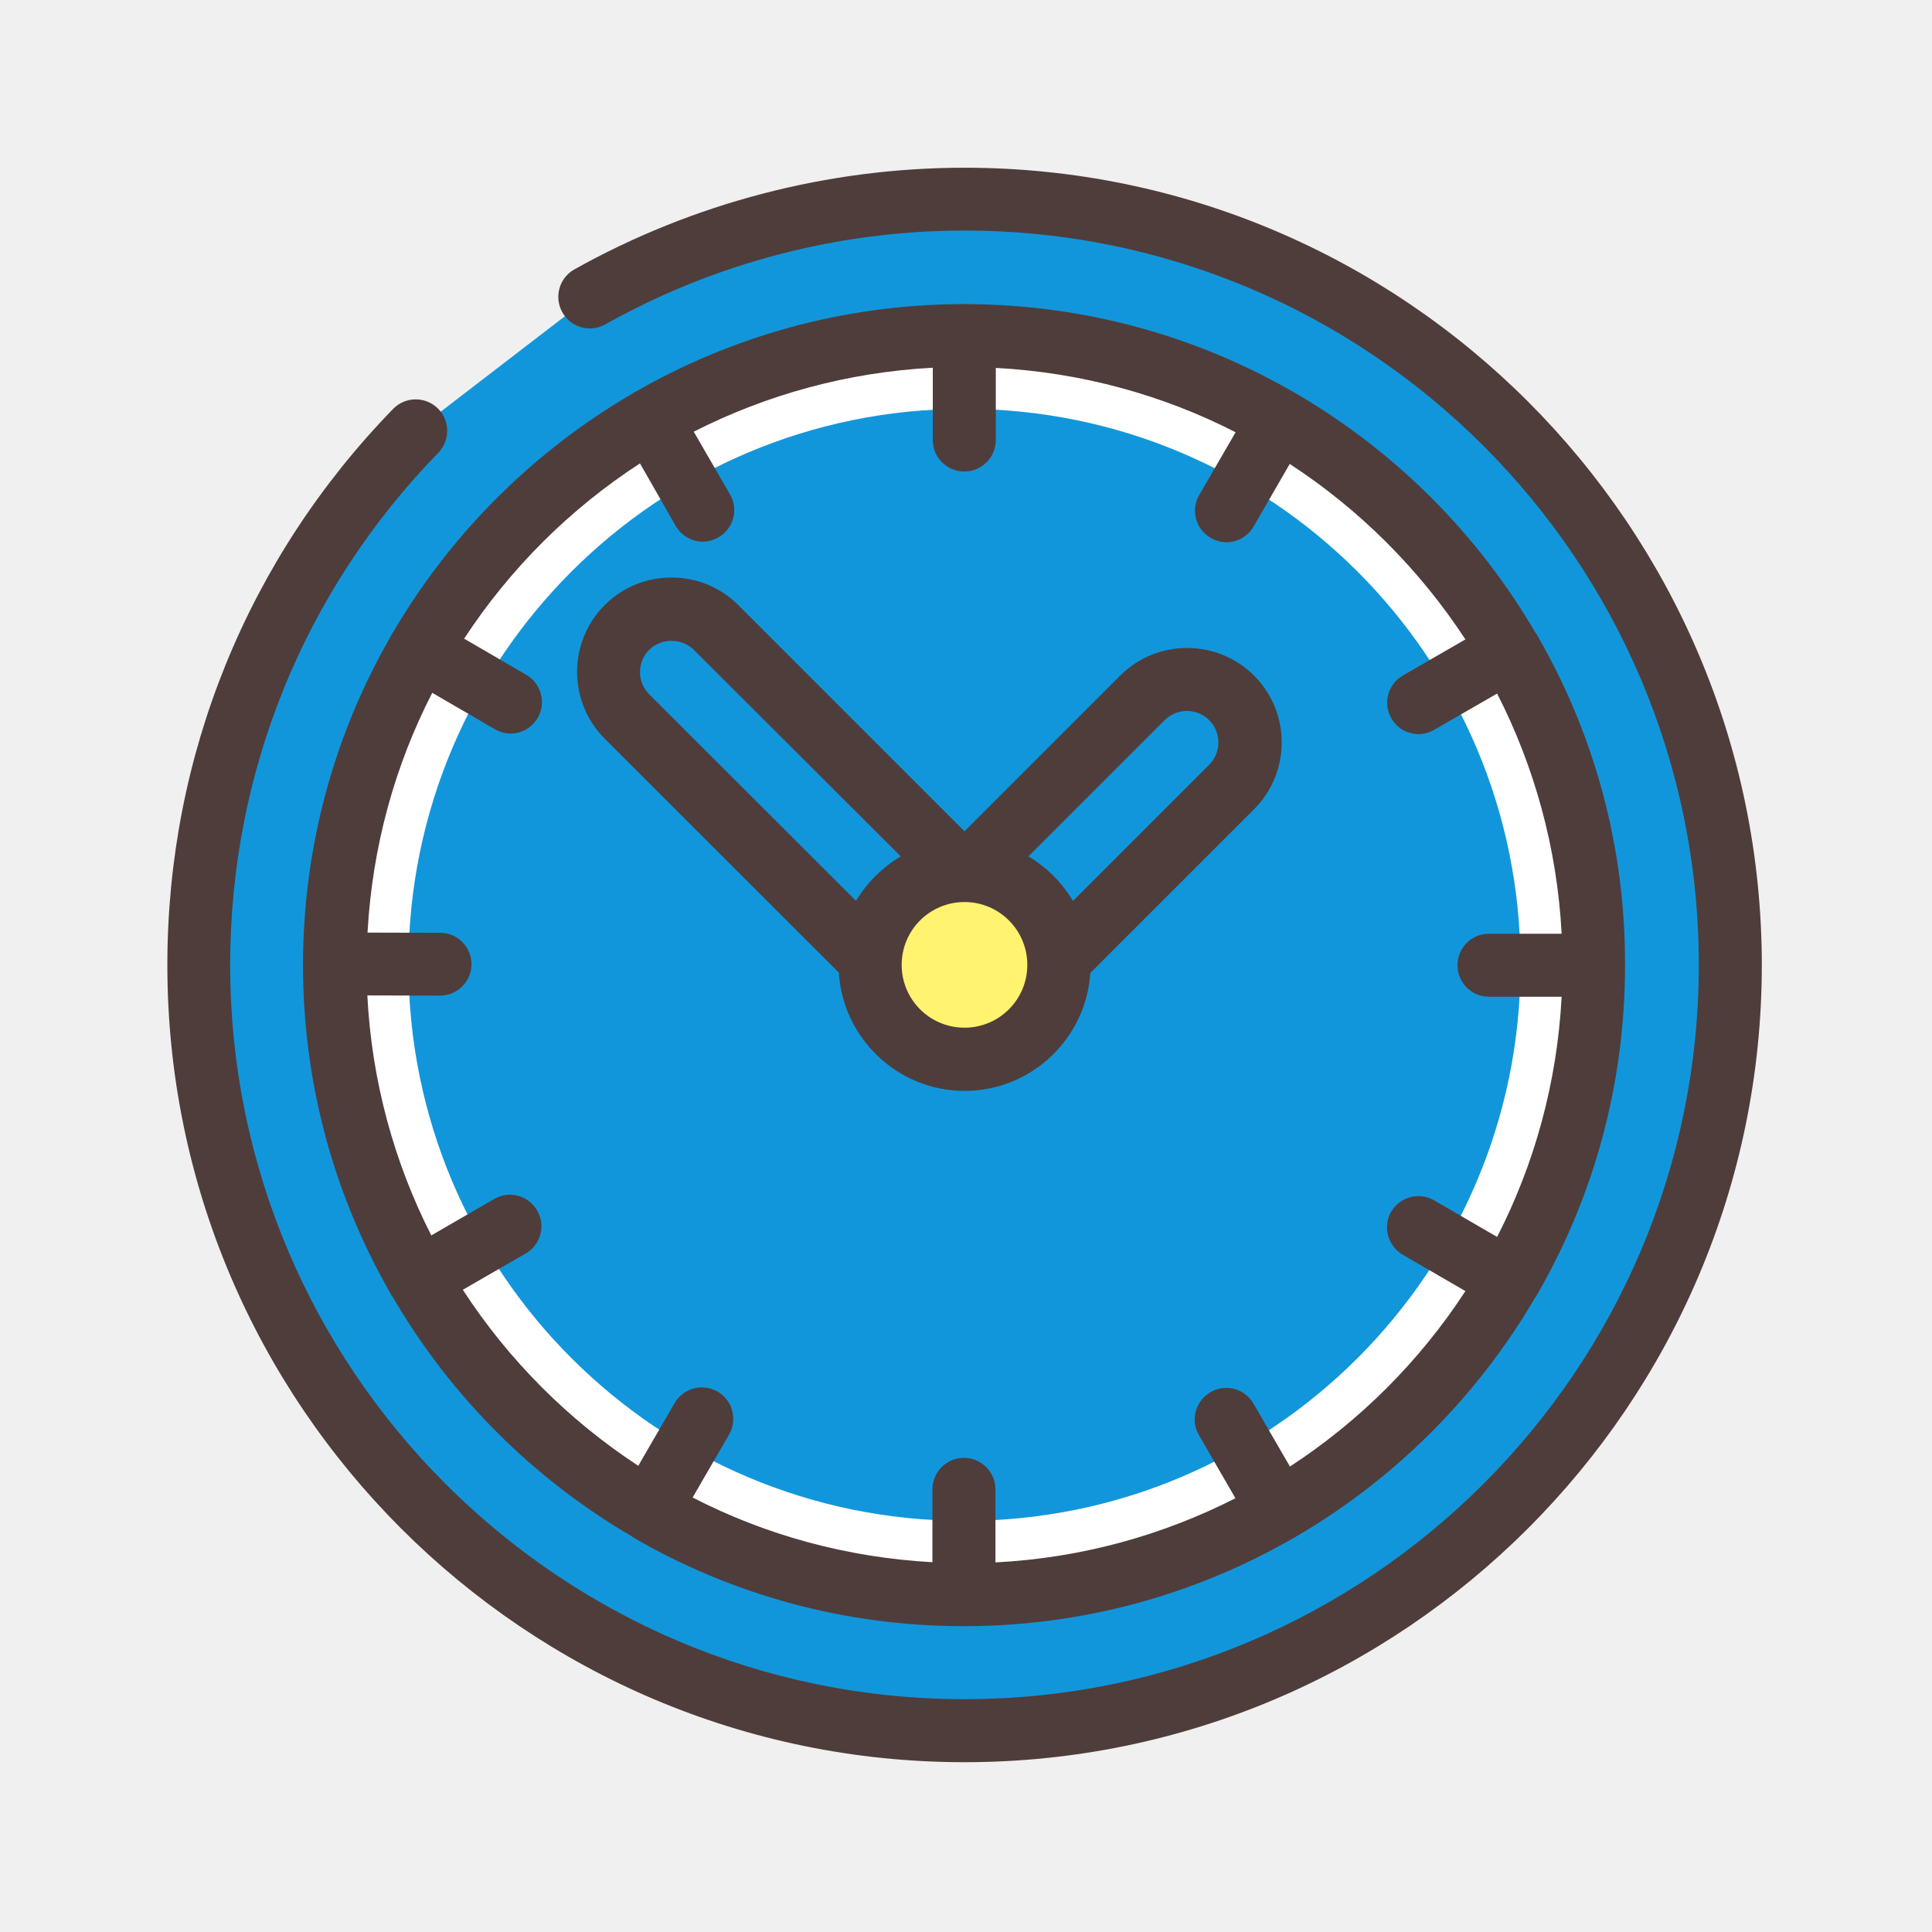
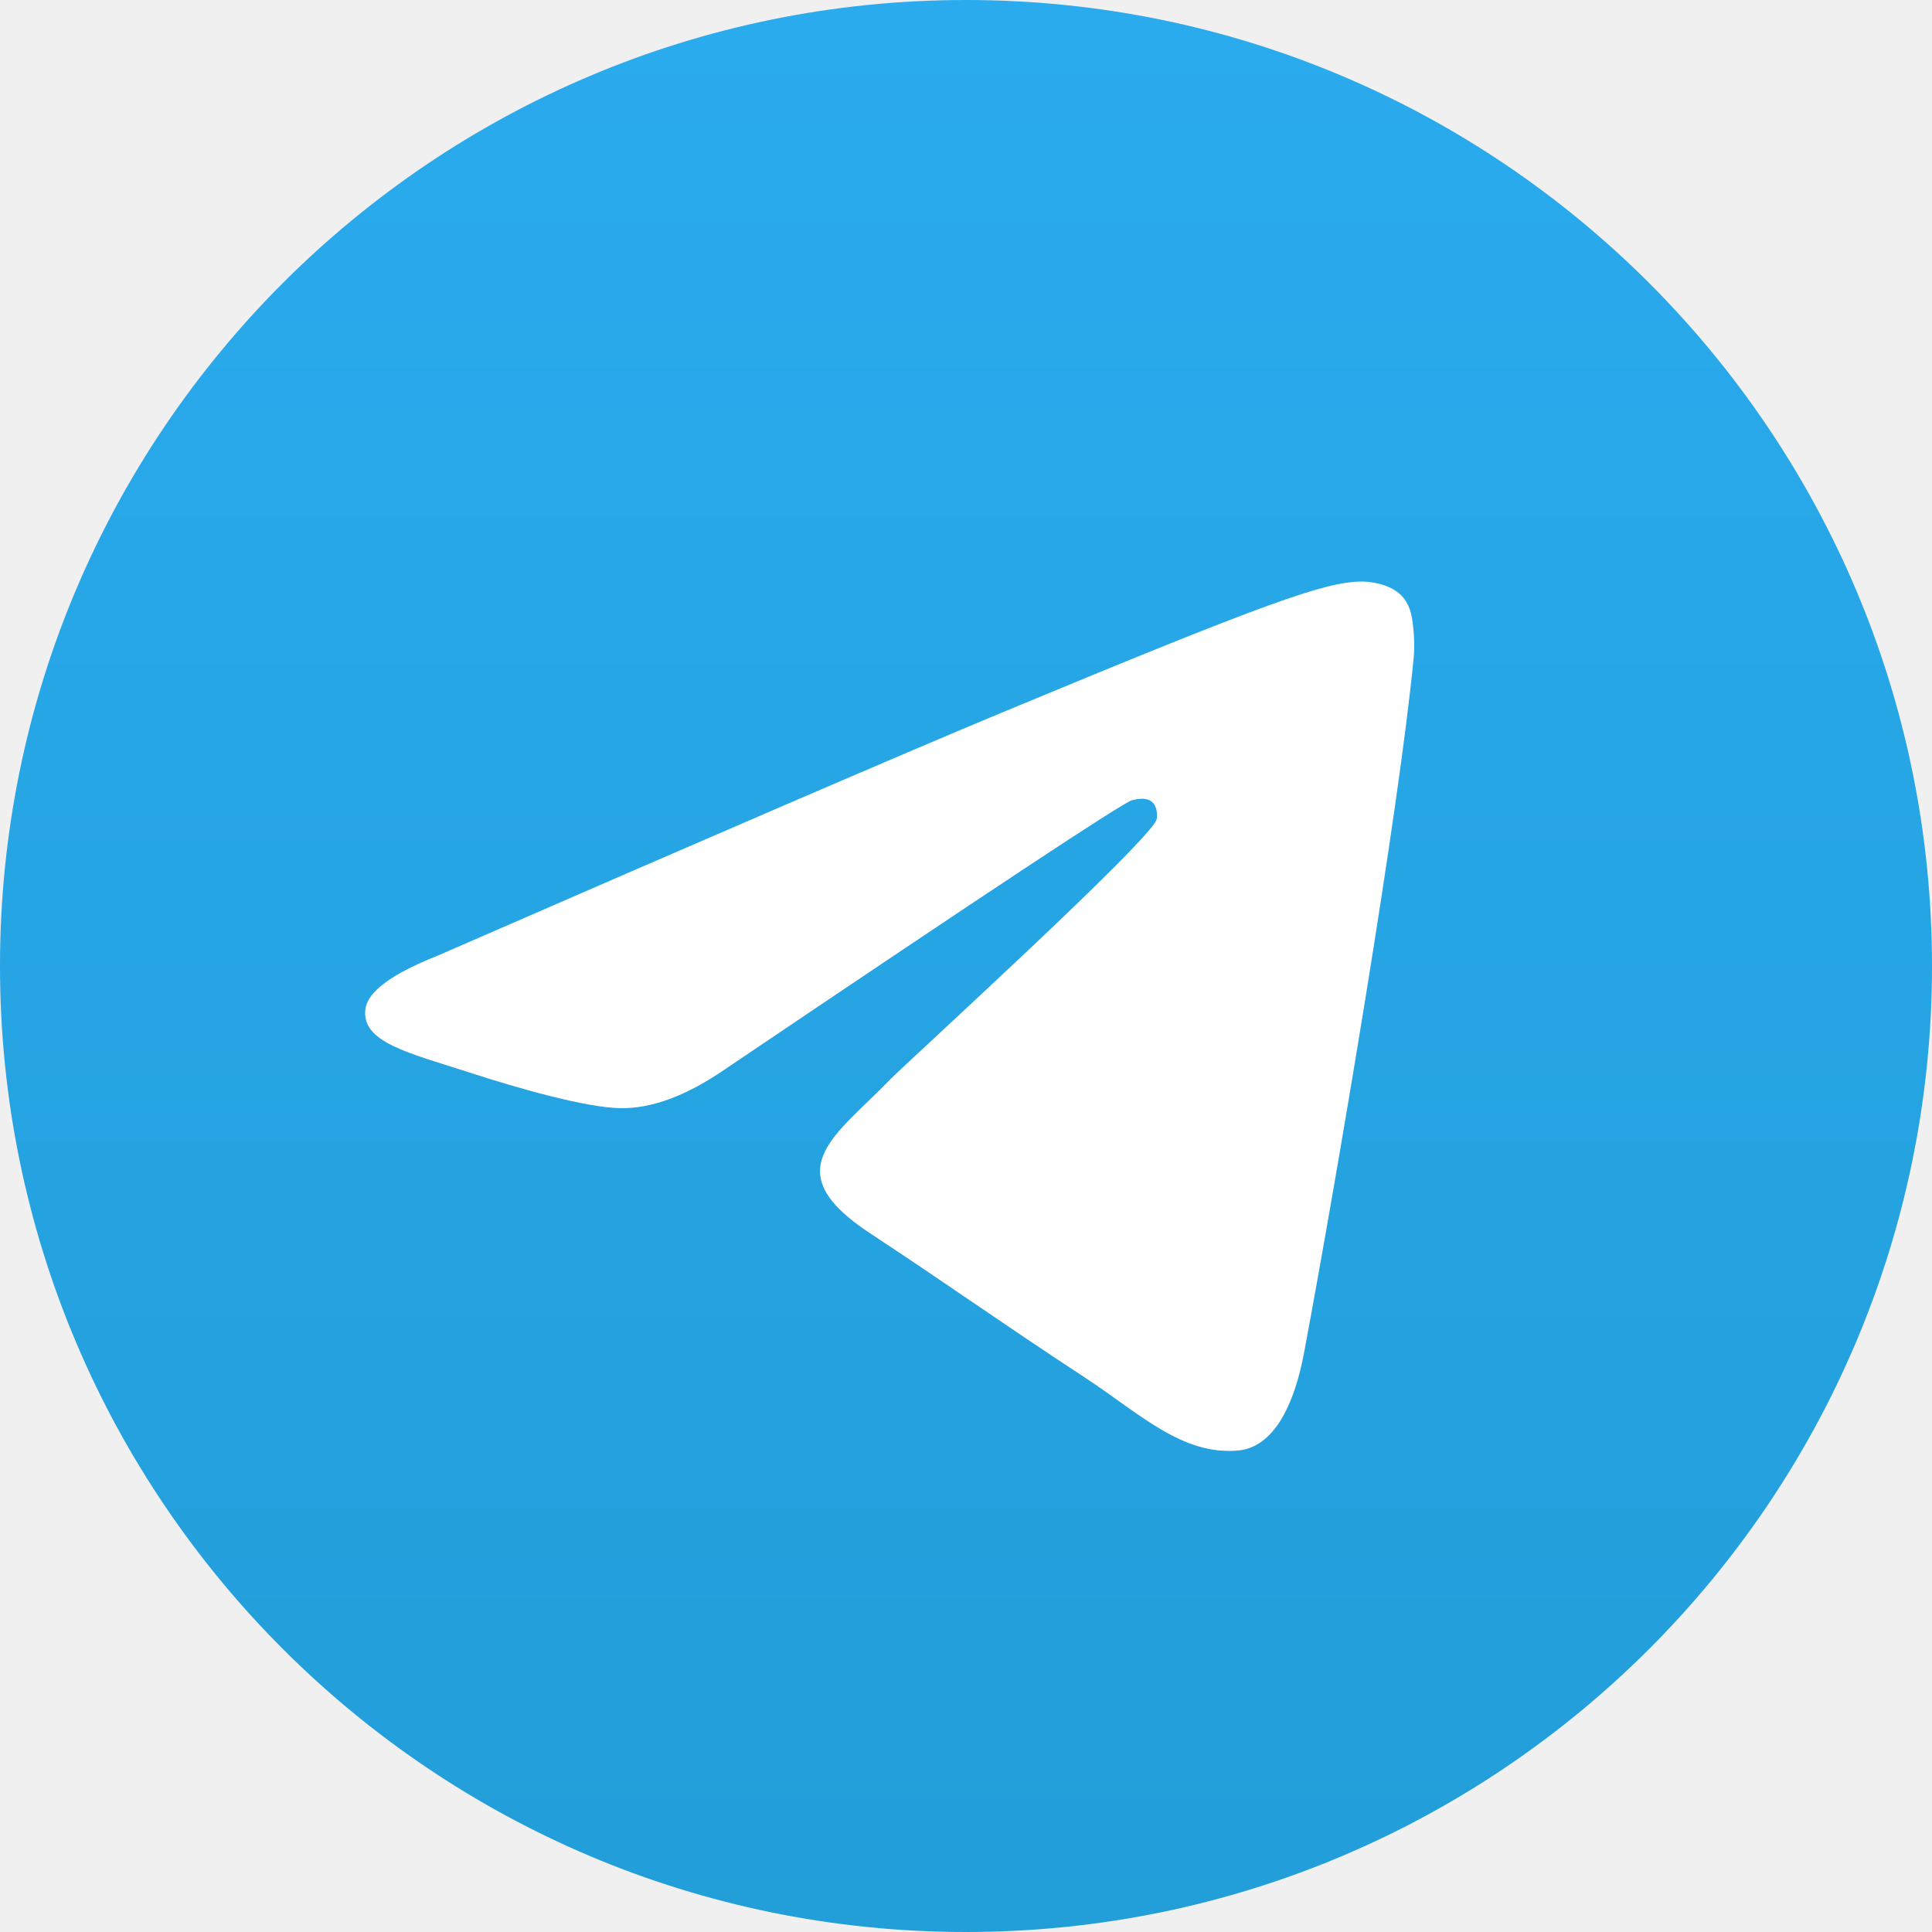
- <svg xmlns="http://www.w3.org/2000/svg" t="1675849356802" class="icon" viewBox="0 0 1024 1024" version="1.1" p-id="12956" width="200" height="200">
-   <path d="M312.7 157.4c58.7-32.9 126.4-51.8 198.5-51.8 224.1 0 405.9 181.7 405.9 405.9S735.3 917.3 511.2 917.3 105.3 735.5 105.3 511.4c0-110.1 43.8-210 115-283" fill="#1296db" p-id="12957" data-spm-anchor-id="a313x.7781069.0.i7" class="selected" />
-   <path d="M511.2 511.4m-333.6 0a333.6 333.6 0 1 0 667.2 0 333.6 333.6 0 1 0-667.2 0Z" fill="#FFFFFF" p-id="12958" />
-   <path d="M511.2 511.4m-294.7 0a294.7 294.7 0 1 0 589.4 0 294.7 294.7 0 1 0-589.4 0Z" fill="#1296db" p-id="12959" data-spm-anchor-id="a313x.7781069.0.i9" class="selected" />
-   <path d="M519 456.4l86.5-86.5c13-13 34.2-13 47.2 0s13 34.2 0 47.2l-86.5 86.5M458.1 505.5L332.3 379.7c-13-13-13-34.2 0-47.2s34.2-13 47.2 0l125.8 125.8" fill="#1296db" p-id="12960" data-spm-anchor-id="a313x.7781069.0.i11" class="selected" />
-   <path d="M511.2 511.4m-50 0a50 50 0 1 0 100 0 50 50 0 1 0-100 0Z" fill="#FFF370" p-id="12961" />
-   <path d="M815.2 337.5c-0.2-0.4-0.4-0.8-0.7-1.2-0.2-0.4-0.5-0.7-0.7-1C753.3 231.7 641.2 161.9 513 161.2c-0.6-0.1-1.2-0.1-1.9-0.1s-1.2 0-1.9 0.1c-62.7 0.3-121.4 17.2-172.3 46.4-0.2 0.1-0.5 0.2-0.7 0.4-0.3 0.2-0.5 0.3-0.8 0.5-52.3 30.4-96 73.9-126.7 126-0.4 0.5-0.7 1-1 1.5-0.3 0.5-0.6 1-0.8 1.6-29.4 51.2-46.2 110.4-46.3 173.4V511.6c0 63.4 16.9 122.7 46.4 174 0.1 0.3 0.2 0.5 0.4 0.8 0.2 0.4 0.5 0.8 0.8 1.1 30.5 52.4 74.2 96.1 126.5 126.7 0.3 0.2 0.6 0.4 0.8 0.6 0.4 0.2 0.7 0.4 1 0.6 51.3 29.6 110.7 46.5 174.1 46.5h0.3c63.4 0 122.9-16.9 174.3-46.5l0.6-0.3c0.2-0.1 0.3-0.2 0.5-0.3 52.5-30.5 96.4-74.2 127.1-126.6 0.3-0.4 0.5-0.8 0.8-1.1 0.2-0.4 0.4-0.8 0.6-1.1 29.6-51.3 46.5-110.7 46.5-174.1v-0.2c0.2-63.6-16.6-122.9-46.1-174.2zM683.7 777.3L664.4 744c-4.6-8-14.8-10.8-22.8-6.1-8 4.6-10.8 14.8-6.1 22.8l19.3 33.4c-38.5 19.6-81.6 31.7-127.2 34v-38.7c0-9.3-7.5-16.7-16.7-16.7-9.3 0-16.7 7.5-16.7 16.7V828c-45.6-2.5-88.7-14.5-127.1-34.3l19.3-33.3c4.6-7.9 1.9-18.2-6-22.8-8-4.6-18.2-1.9-22.8 6l-19.3 33.3c-37.1-24.3-68.8-56.1-93-93.3l33.3-19.2c8-4.6 10.8-14.8 6.1-22.8-4.6-8-14.8-10.8-22.8-6.1l-33.3 19.3c-19.6-38.5-31.6-81.7-33.9-127.2l38.5 0.1c9.2 0 16.7-7.5 16.7-16.6 0-9.3-7.5-16.7-16.6-16.7l-38.5-0.1c2.5-45.5 14.5-88.6 34.3-127.1l33.2 19.3c2.6 1.5 5.5 2.3 8.3 2.3 5.8 0 11.3-3 14.4-8.3 4.6-7.9 1.9-18.2-6-22.8l-33-19.2c24.3-37.1 56-68.7 93.2-92.9l18.9 33.1c3.1 5.4 8.7 8.4 14.4 8.4 2.8 0 5.7-0.8 8.3-2.3 8-4.6 10.8-14.8 6.1-22.8l-19.2-33.2c38.4-19.5 81.3-31.5 126.7-33.9v38.4c0 9.2 7.5 16.6 16.7 16.6 9.3 0 16.7-7.5 16.7-16.7V195c45.5 2.4 88.6 14.4 127.1 34.1l-19.3 33.3c-4.6 7.9-1.9 18.1 6.1 22.7 2.6 1.5 5.5 2.3 8.3 2.3 5.8 0 11.3-3 14.4-8.3l19.2-33.2c37.1 24.2 68.8 55.9 93.1 93L743.6 358c-8 4.6-10.8 14.8-6.1 22.8 3.1 5.4 8.7 8.3 14.4 8.3 2.8 0 5.7-0.8 8.3-2.3l33.3-19.2c19.7 38.5 31.8 81.7 34.2 127.3h-38.5c-9.3 0-16.7 7.5-16.7 16.7 0 9.3 7.5 16.7 16.7 16.7h38.5c-2.4 45.6-14.4 88.7-34.2 127.3l-33.4-19.4c-7.9-4.6-18.1-1.9-22.8 6.1-4.5 7.8-1.8 18 6.1 22.7l33.3 19.3a319.48 319.48 0 0 1-93 93z" fill="#4F3D3B" p-id="12962" />
-   <path d="M511.2 88.9c-72.4 0-143.9 18.7-206.8 53.9-8 4.5-10.9 14.7-6.3 22.8 4.5 8 14.6 10.9 22.8 6.3 57.8-32.5 123.7-49.7 190.3-49.7 214.6 0 389.2 174.6 389.2 389.2S725.8 900.6 511.2 900.6 122 726 122 511.4c0-102 39.2-198.4 110.3-271.4 6.4-6.6 6.3-17.2-0.3-23.6-6.6-6.4-17.2-6.3-23.6 0.3-77.2 79.3-119.7 184-119.7 294.7-0.1 233 189.5 422.6 422.5 422.6s422.6-189.6 422.6-422.6c-0.1-233-189.7-422.5-422.6-422.5z" fill="#4F3D3B" p-id="12963" />
-   <path d="M593.7 358.1l-82.5 82.5-119.9-119.9c-9.4-9.4-22-14.6-35.4-14.6-13.4 0-26 5.2-35.4 14.6-19.5 19.5-19.5 51.3 0 70.8l124.1 124c2.2 34.9 31.2 62.7 66.7 62.7 35.3 0 64.4-27.7 66.6-62.6 0.1-0.1 0.2-0.2 0.3-0.2l86.5-86.5c19.5-19.5 19.5-51.3 0-70.8s-51.4-19.6-71 0z m-249.6-13.7c6.3-6.3 17.3-6.3 23.6 0l109.7 109.5c-9.7 5.8-17.9 13.9-23.7 23.6L344.1 368c-6.5-6.5-6.5-17.1 0-23.6z m167.1 200.3c-18.4 0-33.3-14.9-33.3-33.3s14.9-33.3 33.3-33.3 33.3 14.9 33.3 33.3-14.9 33.3-33.3 33.3z m129.7-139.4l-72.2 72.2c-5.8-9.7-13.9-17.8-23.6-23.6l72.2-72.2c6.5-6.5 17.1-6.5 23.6 0s6.5 17.1 0 23.6z" fill="#4F3D3B" p-id="12964" data-spm-anchor-id="a313x.7781069.0.i10" class="" />
+ <svg width="24" height="24" viewBox="0 0 48 48" fill="none">
+   <path d="M24 48c13.255 0 24-10.745 24-24S37.255 0 24 0 0 10.745 0 24s10.745 24 24 24z" fill="url(#svg_01042d5a60__paint0_linear_318:61)" />
+   <path fill-rule="evenodd" clip-rule="evenodd" d="M10.864 23.747c6.996-3.049 11.662-5.058 13.996-6.03 6.665-2.771 8.05-3.253 8.953-3.269.198-.003.642.046.93.28.242.196.31.462.341.65.032.186.072.611.04.944-.36 3.795-1.924 13.004-2.719 17.255-.336 1.798-.998 2.401-1.64 2.46-1.394.129-2.452-.92-3.802-1.806-2.112-1.384-3.305-2.246-5.356-3.597-2.37-1.562-.833-2.42.517-3.823.354-.367 6.494-5.952 6.613-6.459.015-.063.029-.3-.111-.424-.14-.125-.348-.082-.497-.049-.212.049-3.587 2.279-10.124 6.692-.957.657-1.825.978-2.602.961-.857-.018-2.506-.485-3.731-.883-1.503-.488-2.698-.747-2.594-1.576.055-.433.65-.875 1.786-1.326z" fill="#fff" />
+   <defs>
+     <linearGradient id="svg_01042d5a60__paint0_linear_318:61" x1="24" y1="0" x2="24" y2="47.644" gradientUnits="userSpaceOnUse">
+       <stop stop-color="#2AABEE" />
+       <stop offset="1" stop-color="#229ED9" />
+     </linearGradient>
+   </defs>
</svg>
